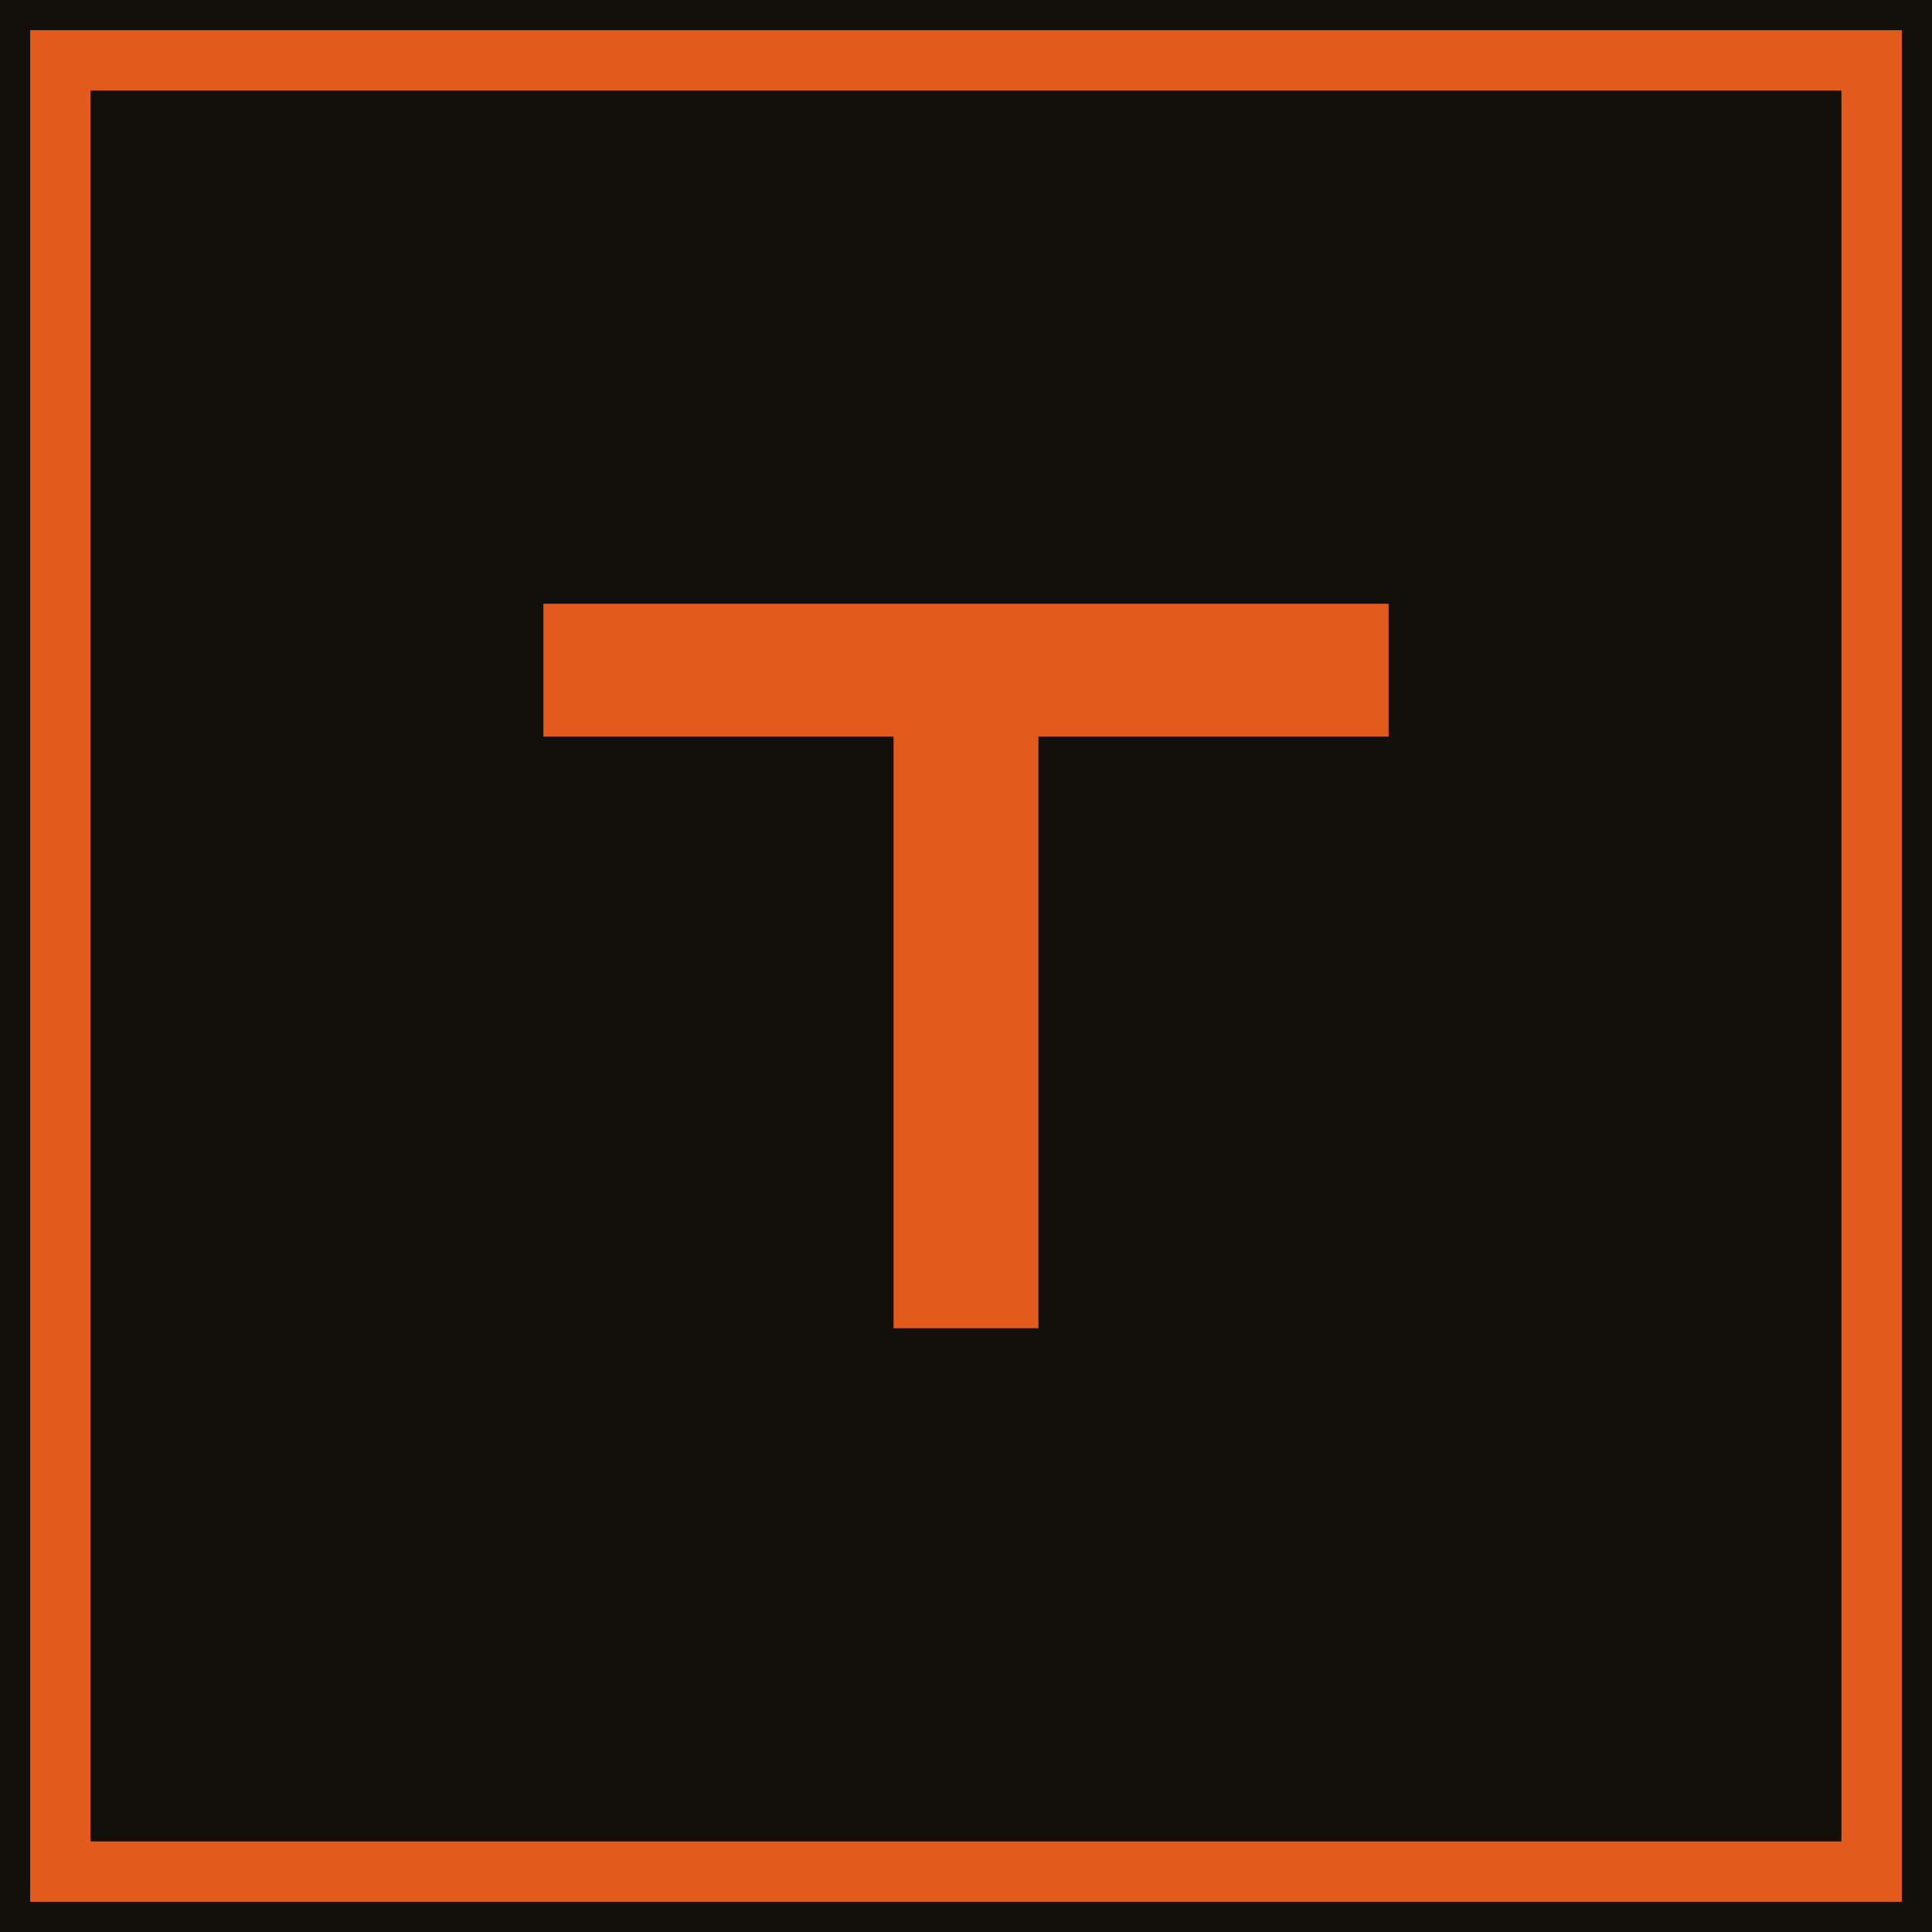
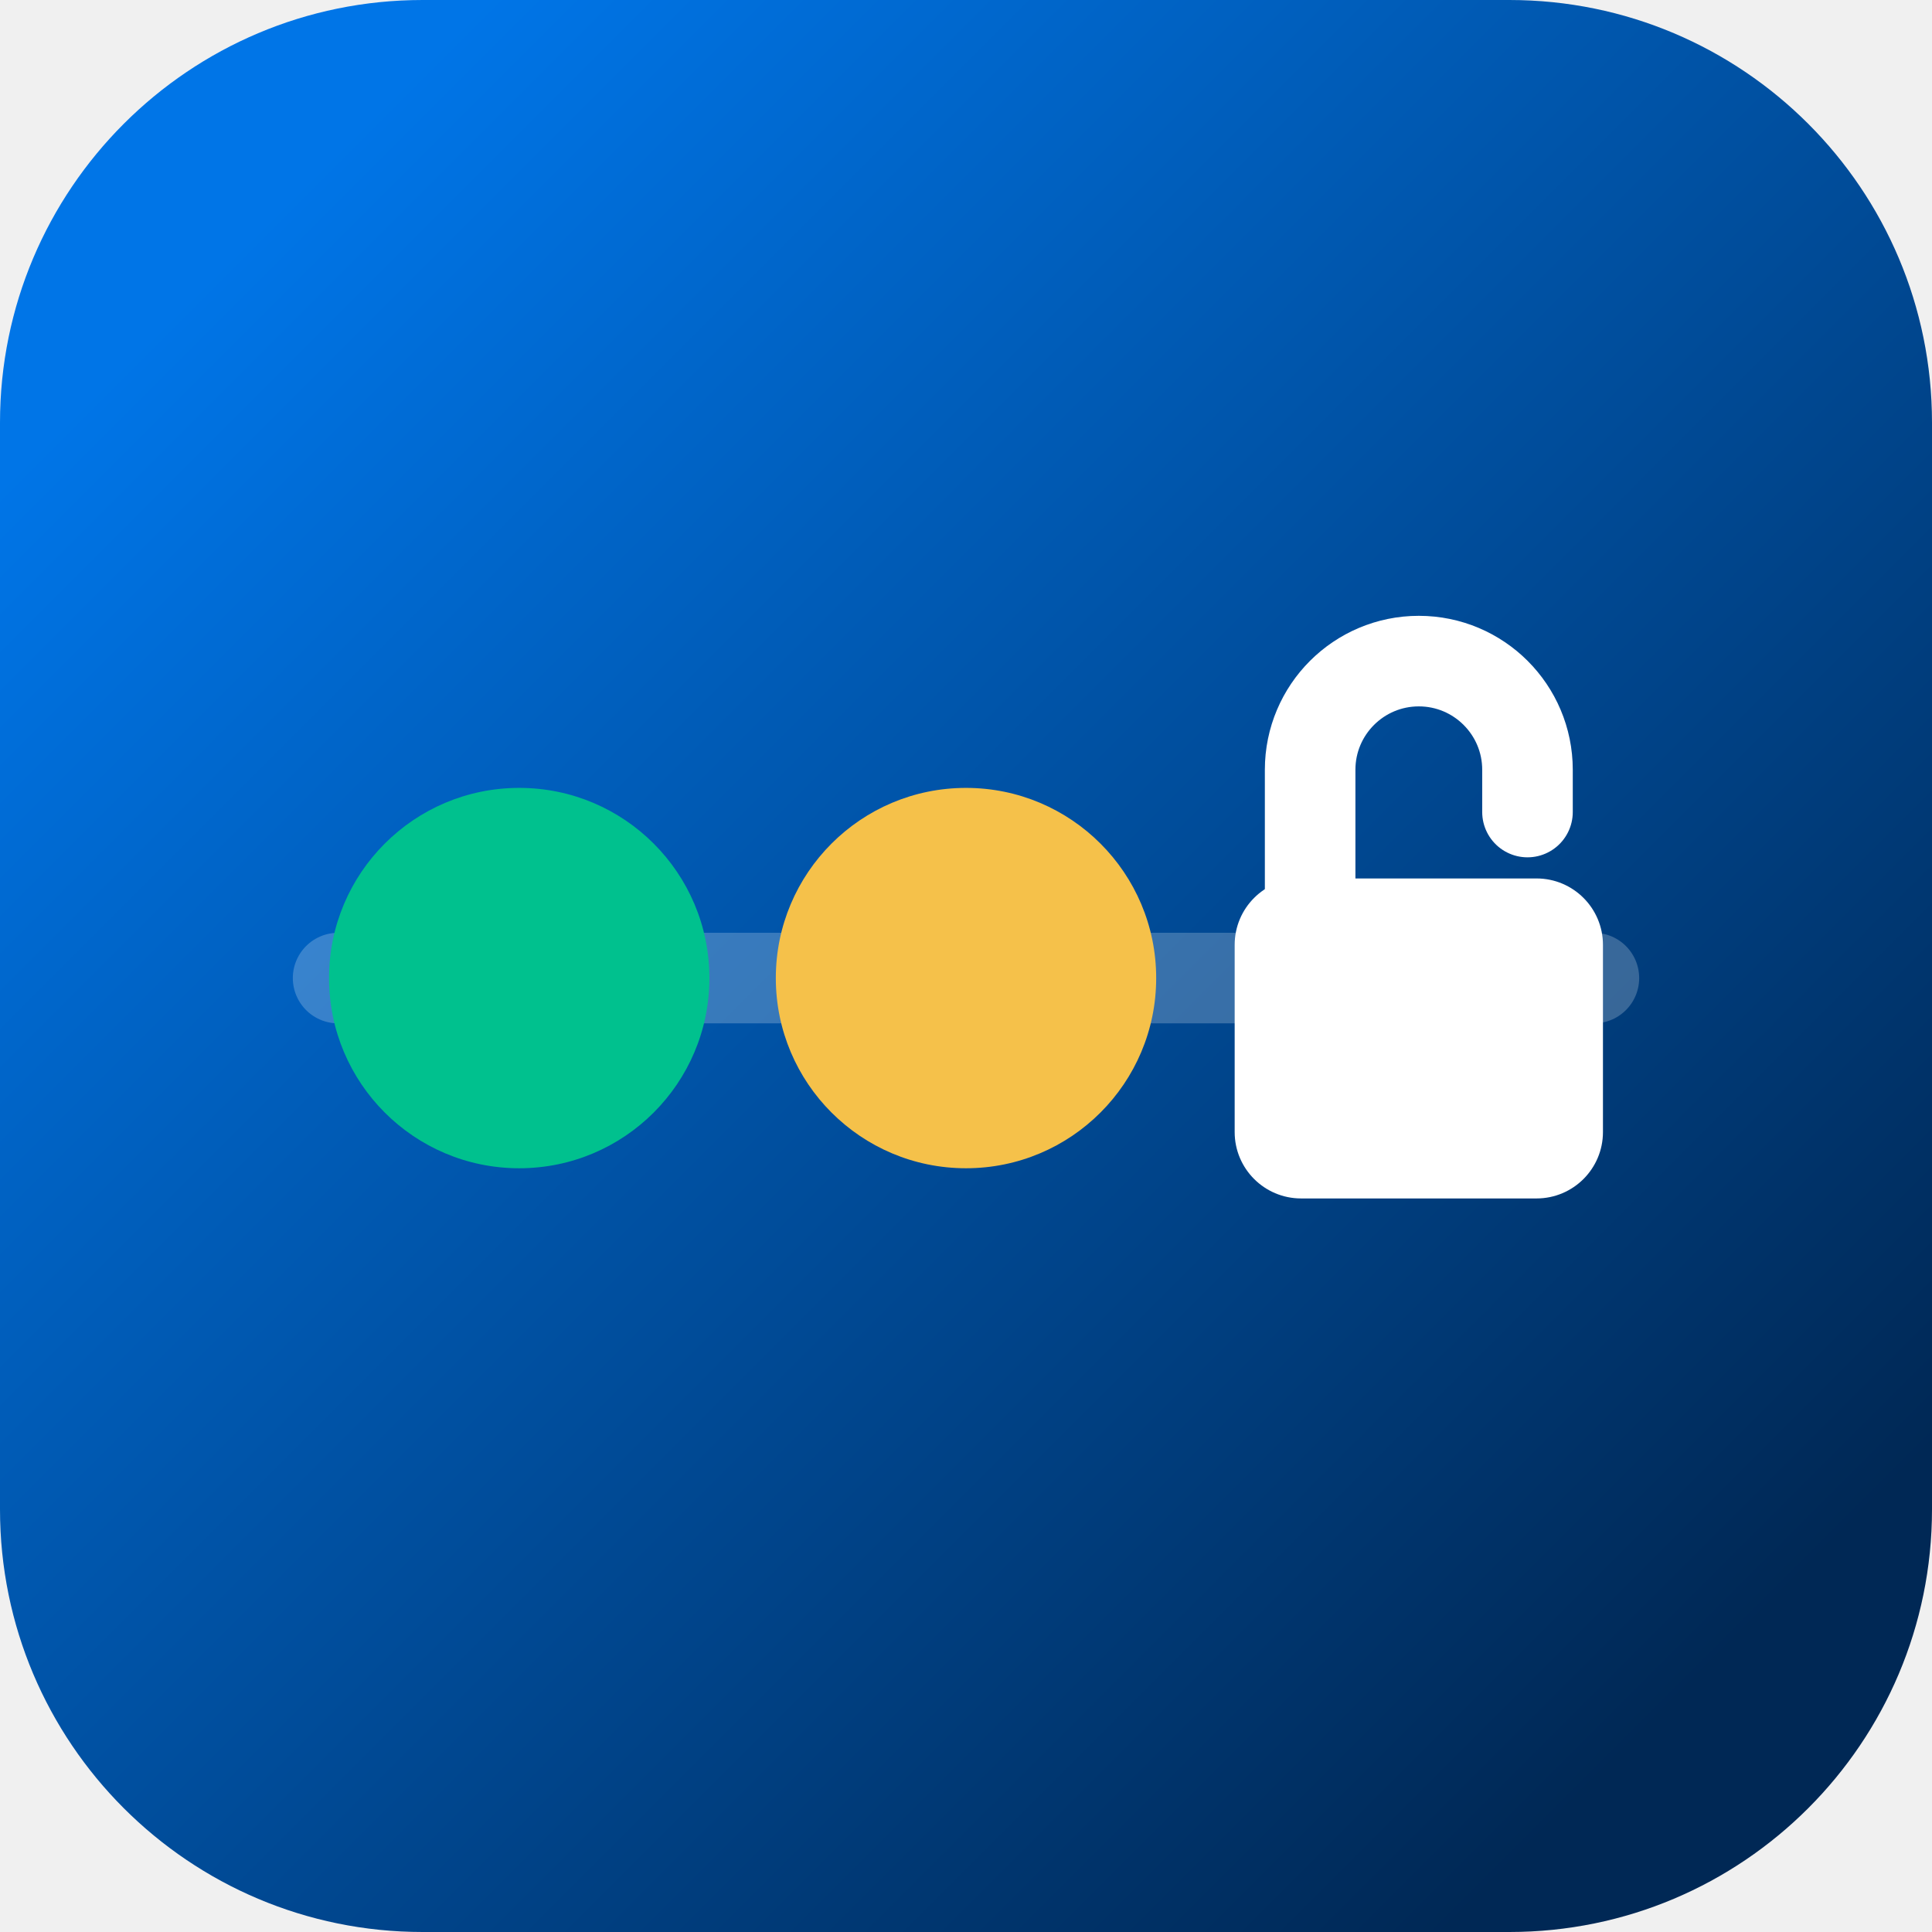
<svg xmlns="http://www.w3.org/2000/svg" viewBox="0 0 32 32" fill="none">
-   <rect width="32" height="32" fill="#13100c" />
-   <rect x="1" y="1" width="30" height="30" stroke="#e25a1c" />
-   <path d="M9 10h14v2.2h-5.8V22h-2.4v-9.8H9V10Z" fill="#e25a1c" />
+   <defs>
+     <linearGradient id="throughline-bg" x1="4" y1="4" x2="28" y2="28" gradientUnits="userSpaceOnUse">
+       <stop stop-color="#0075e7" />
+       <stop offset="1" stop-color="#002855" />
+     </linearGradient>
+   </defs>
+   <rect width="32" height="32" rx="7" fill="url(#throughline-bg)" />
+   <path d="M5.6 16.2h20.8" stroke="#ffffff" stroke-opacity="0.22" stroke-width="1.5" stroke-linecap="round" />
+   <circle cx="8.6" cy="16.2" r="3.15" fill="#00c18e" />
+   <circle cx="16" cy="16.2" r="3.15" fill="#f5c14a" />
+   <path d="M21.7 16.55V12.75A1.8 1.8 0 0 1 25.3 12.75V13.45" stroke="#ffffff" stroke-width="1.5" stroke-linecap="round" />
+   <rect x="20.45" y="14.55" width="6.1" height="5.3" rx="1.1" fill="#ffffff" />
</svg>
